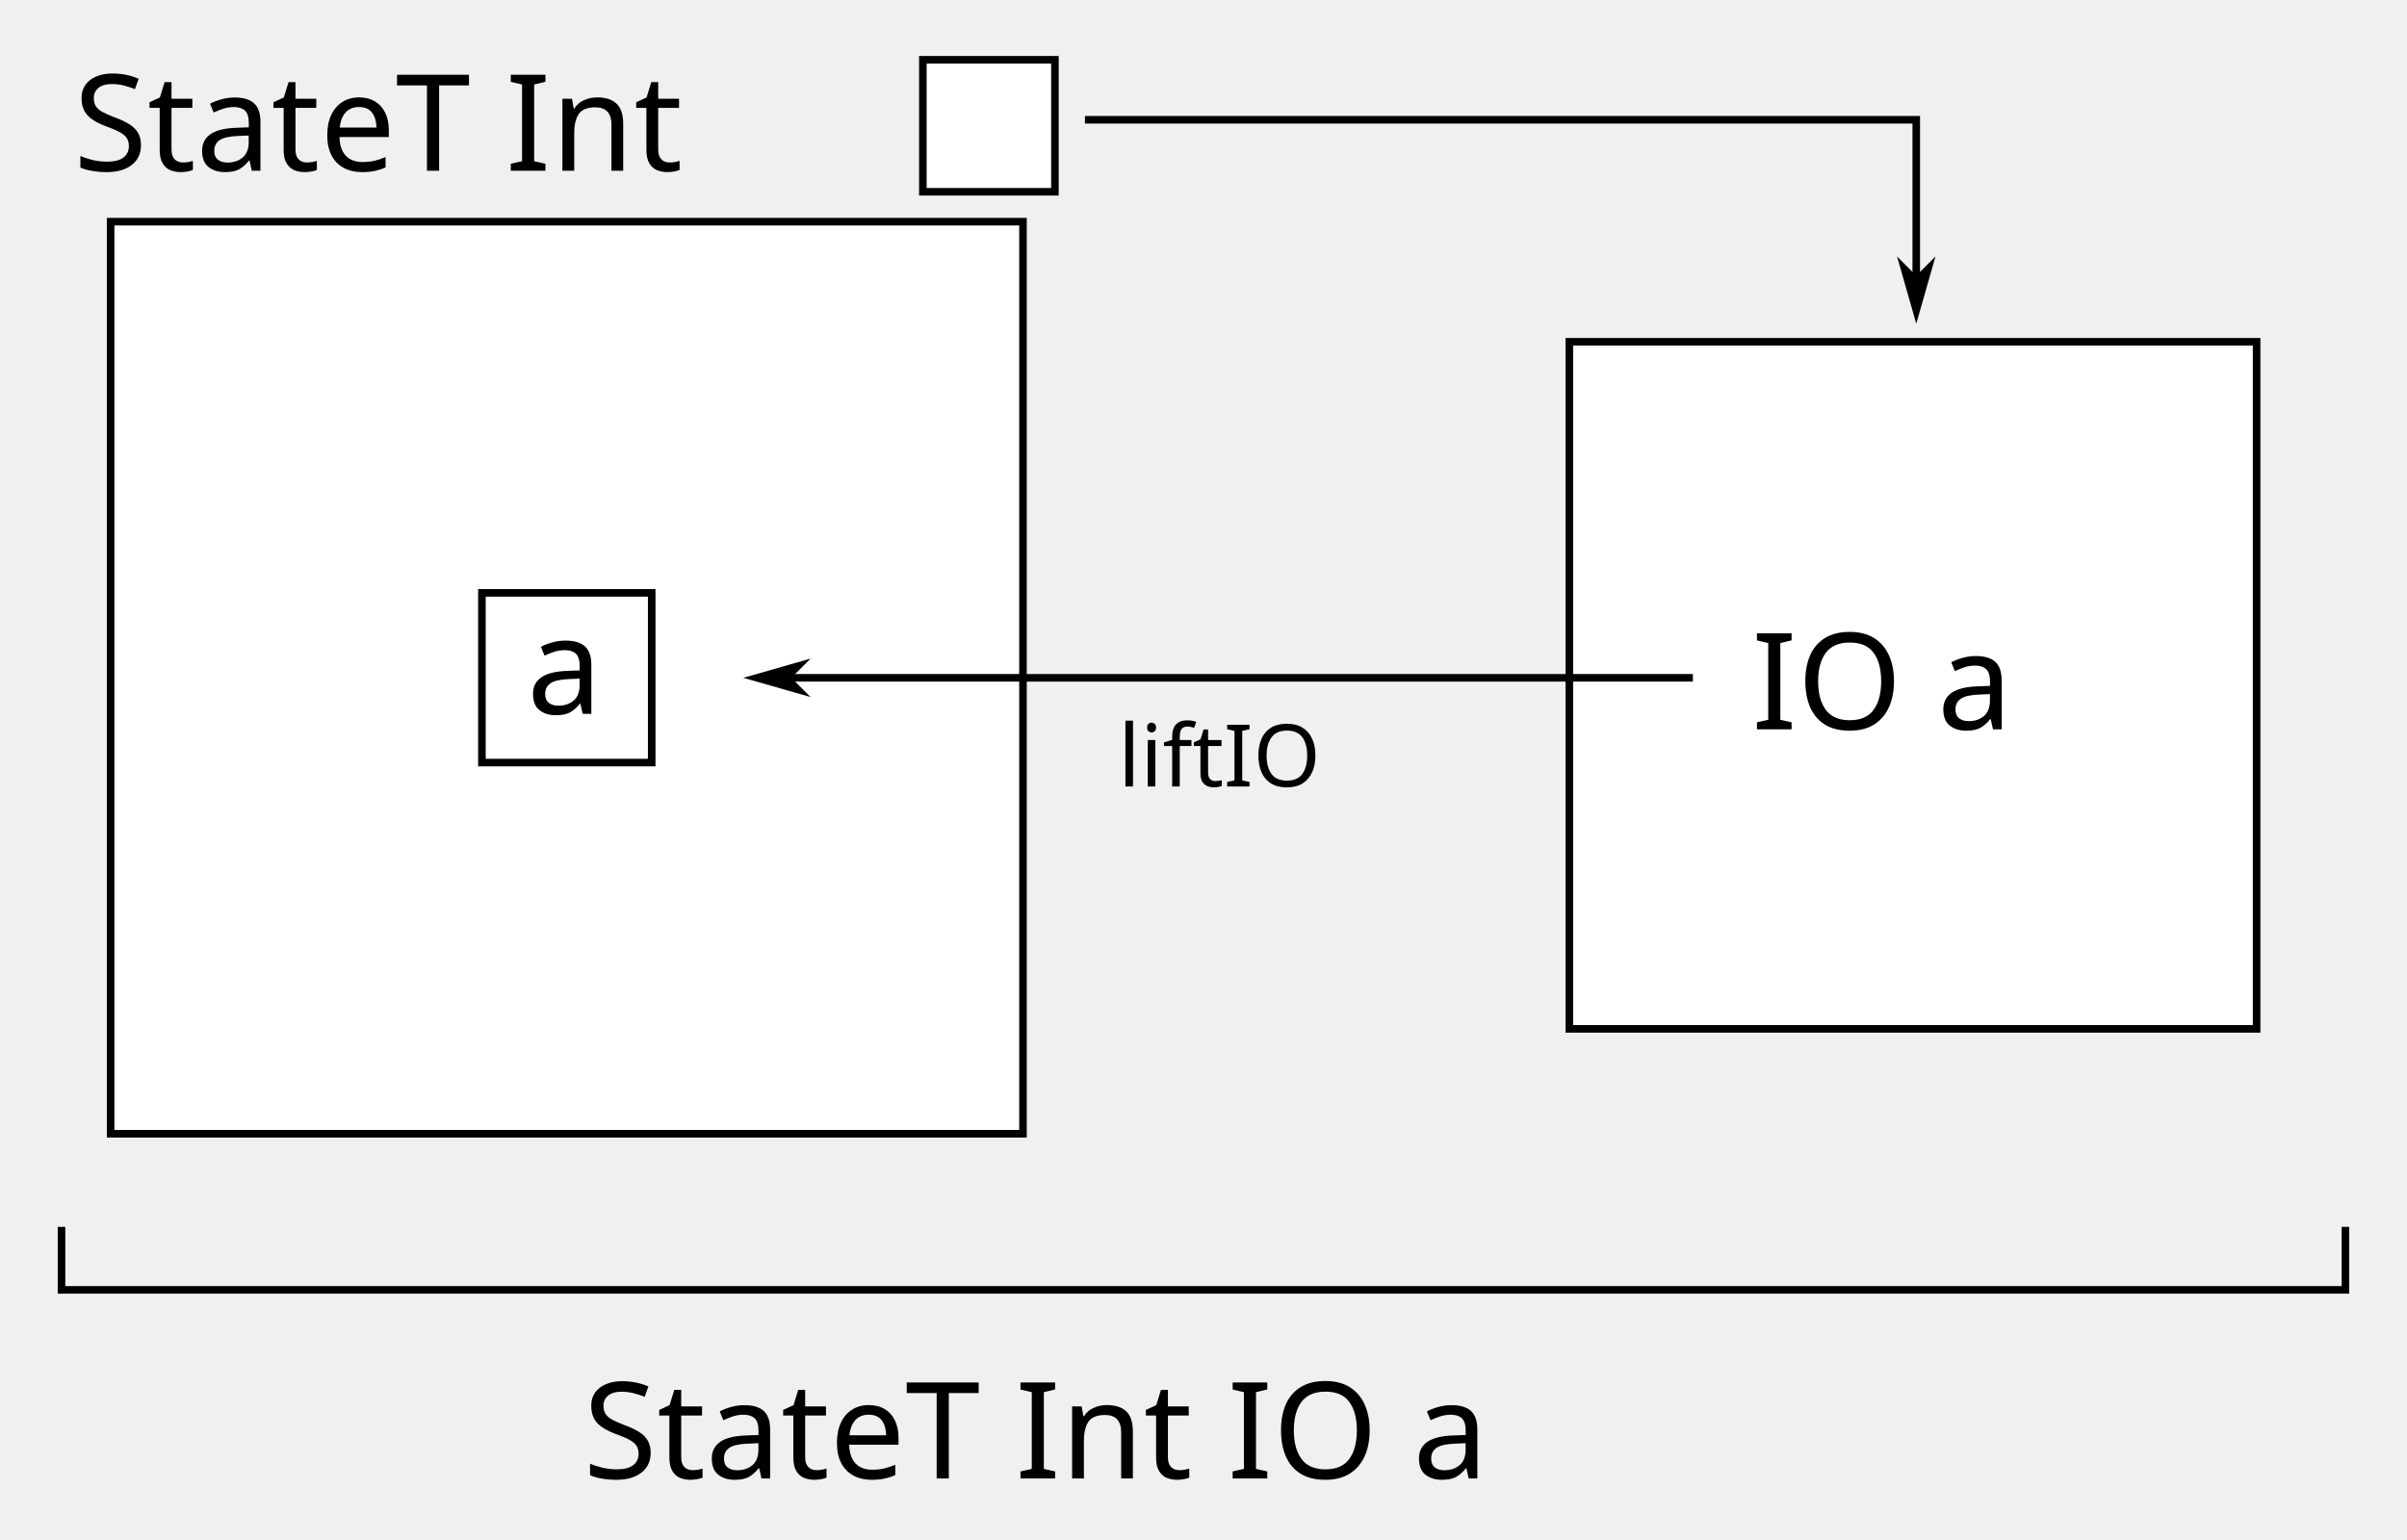
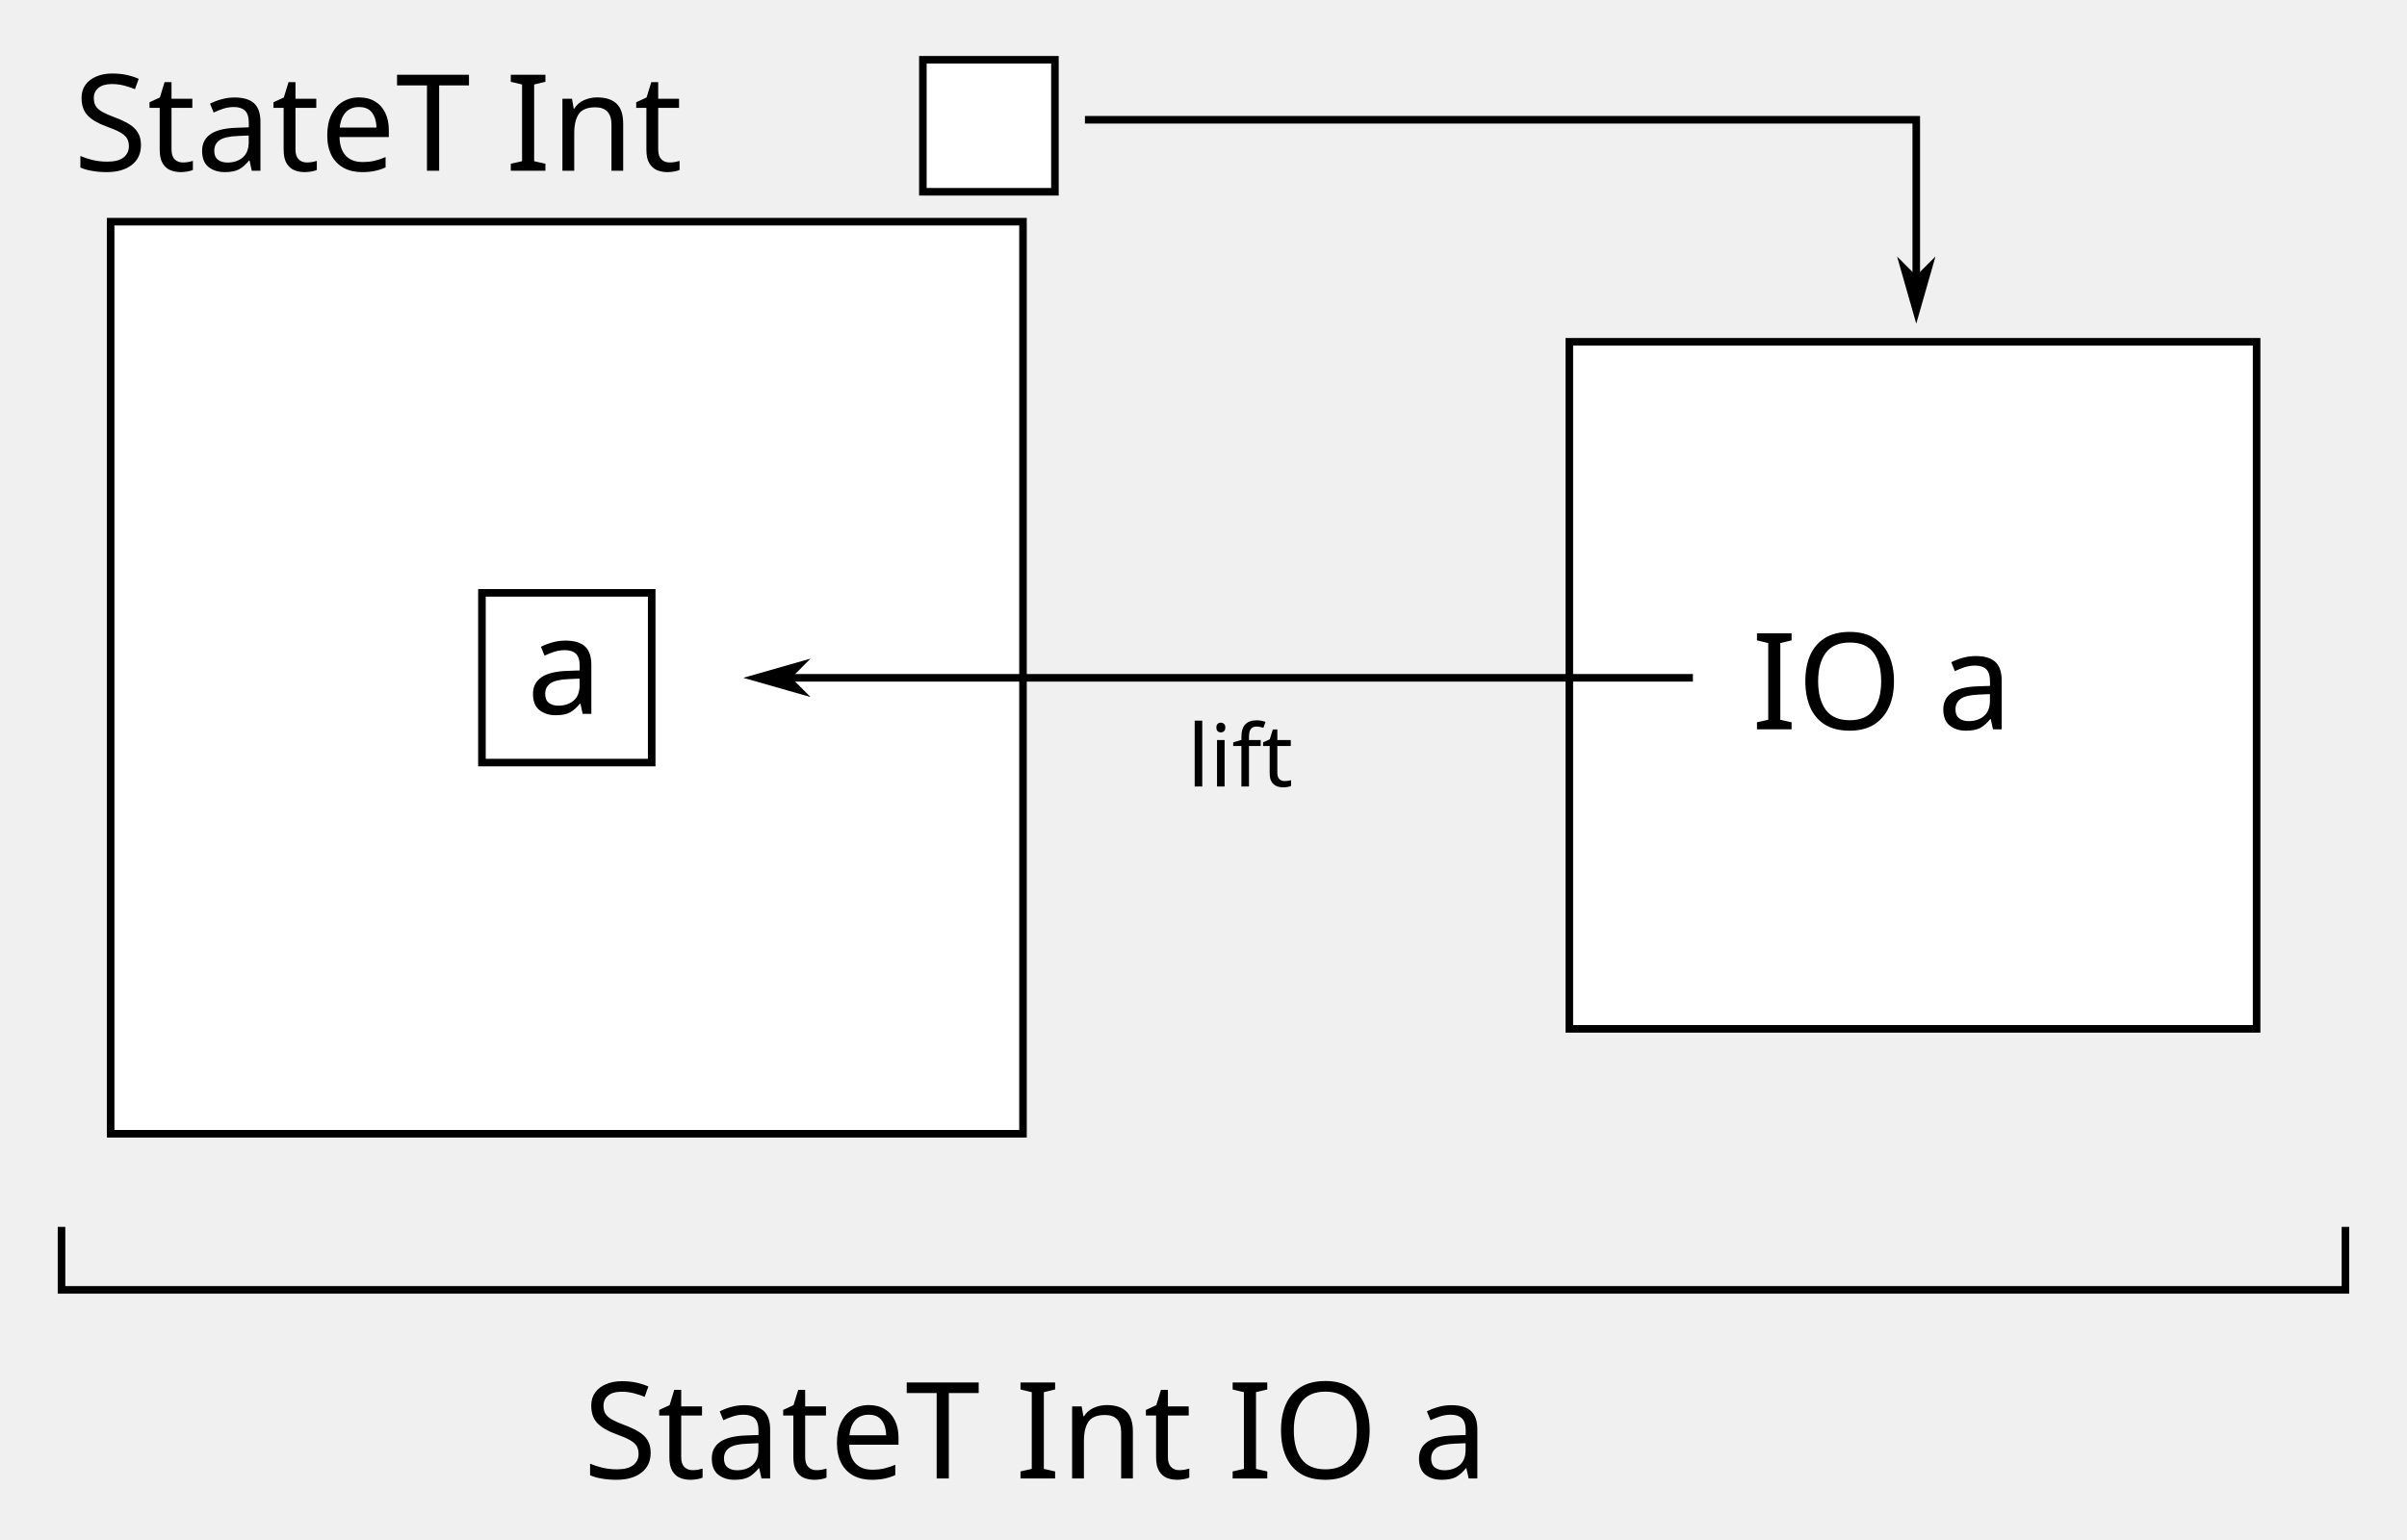
<svg xmlns="http://www.w3.org/2000/svg" width="417.125" height="266.824" id="svg2" version="1.1">
  <defs id="defs4">
    <marker orient="auto" refY="0" refX="0" id="Arrow2Mend" style="overflow:visible">
      <path id="path3832" style="fill-rule:evenodd;stroke-width:0.625;stroke-linejoin:round" d="M 8.719,4.034 -2.207,0.016 8.719,-4.002 c -1.745,2.372 -1.735,5.617 -6e-7,8.035 z" transform="scale(-0.6,-0.6)" />
    </marker>
    <marker orient="auto" refY="0" refX="0" id="Arrow1Mend" style="overflow:visible">
      <path id="path3814" d="M 0,0 5,-5 -12.5,0 5,5 0,0 z" style="fill-rule:evenodd;stroke:#000000;stroke-width:1pt" transform="matrix(-0.4,0,0,-0.4,-4,0)" />
    </marker>
    <marker orient="auto" refY="0" refX="0" id="Arrow1Mend-4" style="overflow:visible">
      <path id="path3814-5" d="M 0,0 5,-5 -12.5,0 5,5 0,0 z" style="fill-rule:evenodd;stroke:#000000;stroke-width:1pt" transform="matrix(-0.4,0,0,-0.4,-4,0)" />
    </marker>
  </defs>
  <g id="layer1" transform="translate(-29.09375,-20.4375)">
    <rect style="color:#000000;fill:#ffffff;fill-opacity:1;fill-rule:evenodd;stroke:#000000;stroke-width:1.311;stroke-linecap:butt;stroke-linejoin:miter;stroke-miterlimit:4;stroke-opacity:1;stroke-dasharray:none;stroke-dashoffset:0;marker:none;visibility:visible;display:inline;overflow:visible;enable-background:accumulate" id="rect2985" width="158.11" height="158.11" x="48.266" y="58.865" />
    <rect style="color:#000000;fill:#ffffff;fill-opacity:1;fill-rule:evenodd;stroke:#000000;stroke-width:1.311;stroke-linecap:butt;stroke-linejoin:miter;stroke-miterlimit:4;stroke-opacity:1;stroke-dasharray:none;stroke-dashoffset:0;marker:none;visibility:visible;display:inline;overflow:visible;enable-background:accumulate" id="rect2987" width="119.103" height="119.103" x="301.053" y="79.687" />
    <text xml:space="preserve" style="font-size:72.814px;font-style:normal;font-variant:normal;font-weight:normal;font-stretch:normal;line-height:125%;letter-spacing:0px;word-spacing:0px;fill:#000000;fill-opacity:1;stroke:none;font-family:Times New Roman;-inkscape-font-specification:Times New Roman" x="41.836" y="50.041" id="text2989">
      <tspan id="tspan2991" x="41.836" y="50.041" style="font-size:23.3px;font-style:normal;font-variant:normal;font-weight:normal;font-stretch:normal;font-family:Monaco;-inkscape-font-specification:Monaco">StateT Int </tspan>
    </text>
    <rect style="color:#000000;fill:#ffffff;fill-opacity:1;fill-rule:evenodd;stroke:#000000;stroke-width:1.311;stroke-linecap:butt;stroke-linejoin:miter;stroke-miterlimit:4;stroke-opacity:1;stroke-dasharray:none;stroke-dashoffset:0;marker:none;visibility:visible;display:inline;overflow:visible;enable-background:accumulate" id="rect2993" width="22.884" height="22.884" x="189.024" y="30.798" />
    <text xml:space="preserve" style="font-size:72.814px;font-style:normal;font-variant:normal;font-weight:normal;font-stretch:normal;line-height:125%;letter-spacing:0px;word-spacing:0px;fill:#000000;fill-opacity:1;stroke:none;font-family:Times New Roman;-inkscape-font-specification:Times New Roman" x="332.634" y="146.869" id="text2999">
      <tspan id="tspan3001" x="332.634" y="146.869" style="font-size:23.3px;font-style:normal;font-variant:normal;font-weight:normal;font-stretch:normal;font-family:Monaco;-inkscape-font-specification:Monaco">IO a</tspan>
    </text>
    <path style="fill:none;stroke:#000000;stroke-width:1.311;stroke-linecap:butt;stroke-linejoin:miter;stroke-miterlimit:4;stroke-opacity:1;stroke-dasharray:none;marker-end:url(#Arrow1Mend)" d="m 322.466,137.937 -161.974,0" id="path3029" />
-     <text xml:space="preserve" style="font-size:23.3px;font-style:normal;font-variant:normal;font-weight:normal;font-stretch:normal;line-height:125%;letter-spacing:0px;word-spacing:0px;fill:#000000;fill-opacity:1;stroke:none;font-family:Monaco;-inkscape-font-specification:Monaco" x="222.846" y="156.774" id="text4245">
-       <tspan id="tspan4247" x="222.846" y="156.774" style="font-size:15px">liftIO</tspan>
+     <text xml:space="preserve" style="font-size:23.3px;font-style:normal;font-variant:normal;font-weight:normal;font-stretch:normal;line-height:125%;letter-spacing:0px;word-spacing:0px;fill:#000000;fill-opacity:1;stroke:none;font-family:Monaco;-inkscape-font-specification:Monaco" x="234.846" y="156.774" id="text4245">
+       <tspan id="tspan4247" x="234.846" y="156.774" style="font-size:15px">lift</tspan>
    </text>
    <rect style="color:#000000;fill:#ffffff;fill-opacity:1;fill-rule:evenodd;stroke:#000000;stroke-width:1.311;stroke-linecap:butt;stroke-linejoin:miter;stroke-miterlimit:4;stroke-opacity:1;stroke-dasharray:none;stroke-dashoffset:0;marker:none;visibility:visible;display:inline;overflow:visible;enable-background:accumulate" id="rect4249" width="29.421" height="29.421" x="112.61" y="123.21" />
    <text xml:space="preserve" style="font-size:23.3px;font-style:normal;font-variant:normal;font-weight:normal;font-stretch:normal;line-height:125%;letter-spacing:0px;word-spacing:0px;fill:#000000;fill-opacity:1;stroke:none;font-family:Monaco;-inkscape-font-specification:Monaco" x="120.381" y="144.189" id="text4251">
      <tspan id="tspan4253" x="120.381" y="144.189">a</tspan>
    </text>
    <path style="color:#000000;fill:none;stroke:#000000;stroke-width:1.311;stroke-linecap:butt;stroke-linejoin:miter;stroke-miterlimit:4;stroke-opacity:1;stroke-dasharray:none;stroke-dashoffset:0;marker:none;marker-end:url(#Arrow1Mend);visibility:visible;display:inline;overflow:visible;enable-background:accumulate" d="m 217.109,41.2 144.067,0 0,32.766" id="path4255" />
    <text xml:space="preserve" style="font-size:23.3px;font-style:normal;font-variant:normal;font-weight:normal;font-stretch:normal;line-height:125%;letter-spacing:0px;word-spacing:0px;fill:#000000;fill-opacity:1;stroke:none;font-family:Monaco;-inkscape-font-specification:Monaco" x="130.164" y="276.726" id="text4485">
      <tspan id="tspan4487" x="130.164" y="276.726">StateT Int IO a</tspan>
      <tspan x="130.164" y="305.852" id="tspan4489" />
    </text>
    <path style="fill:none;stroke:#000000;stroke-width:1.311;stroke-linecap:butt;stroke-linejoin:miter;stroke-miterlimit:4;stroke-opacity:1;stroke-dasharray:none" d="m 39.755,233.116 0,10.922 395.796,0 0,-10.922" id="path4522" />
  </g>
</svg>
